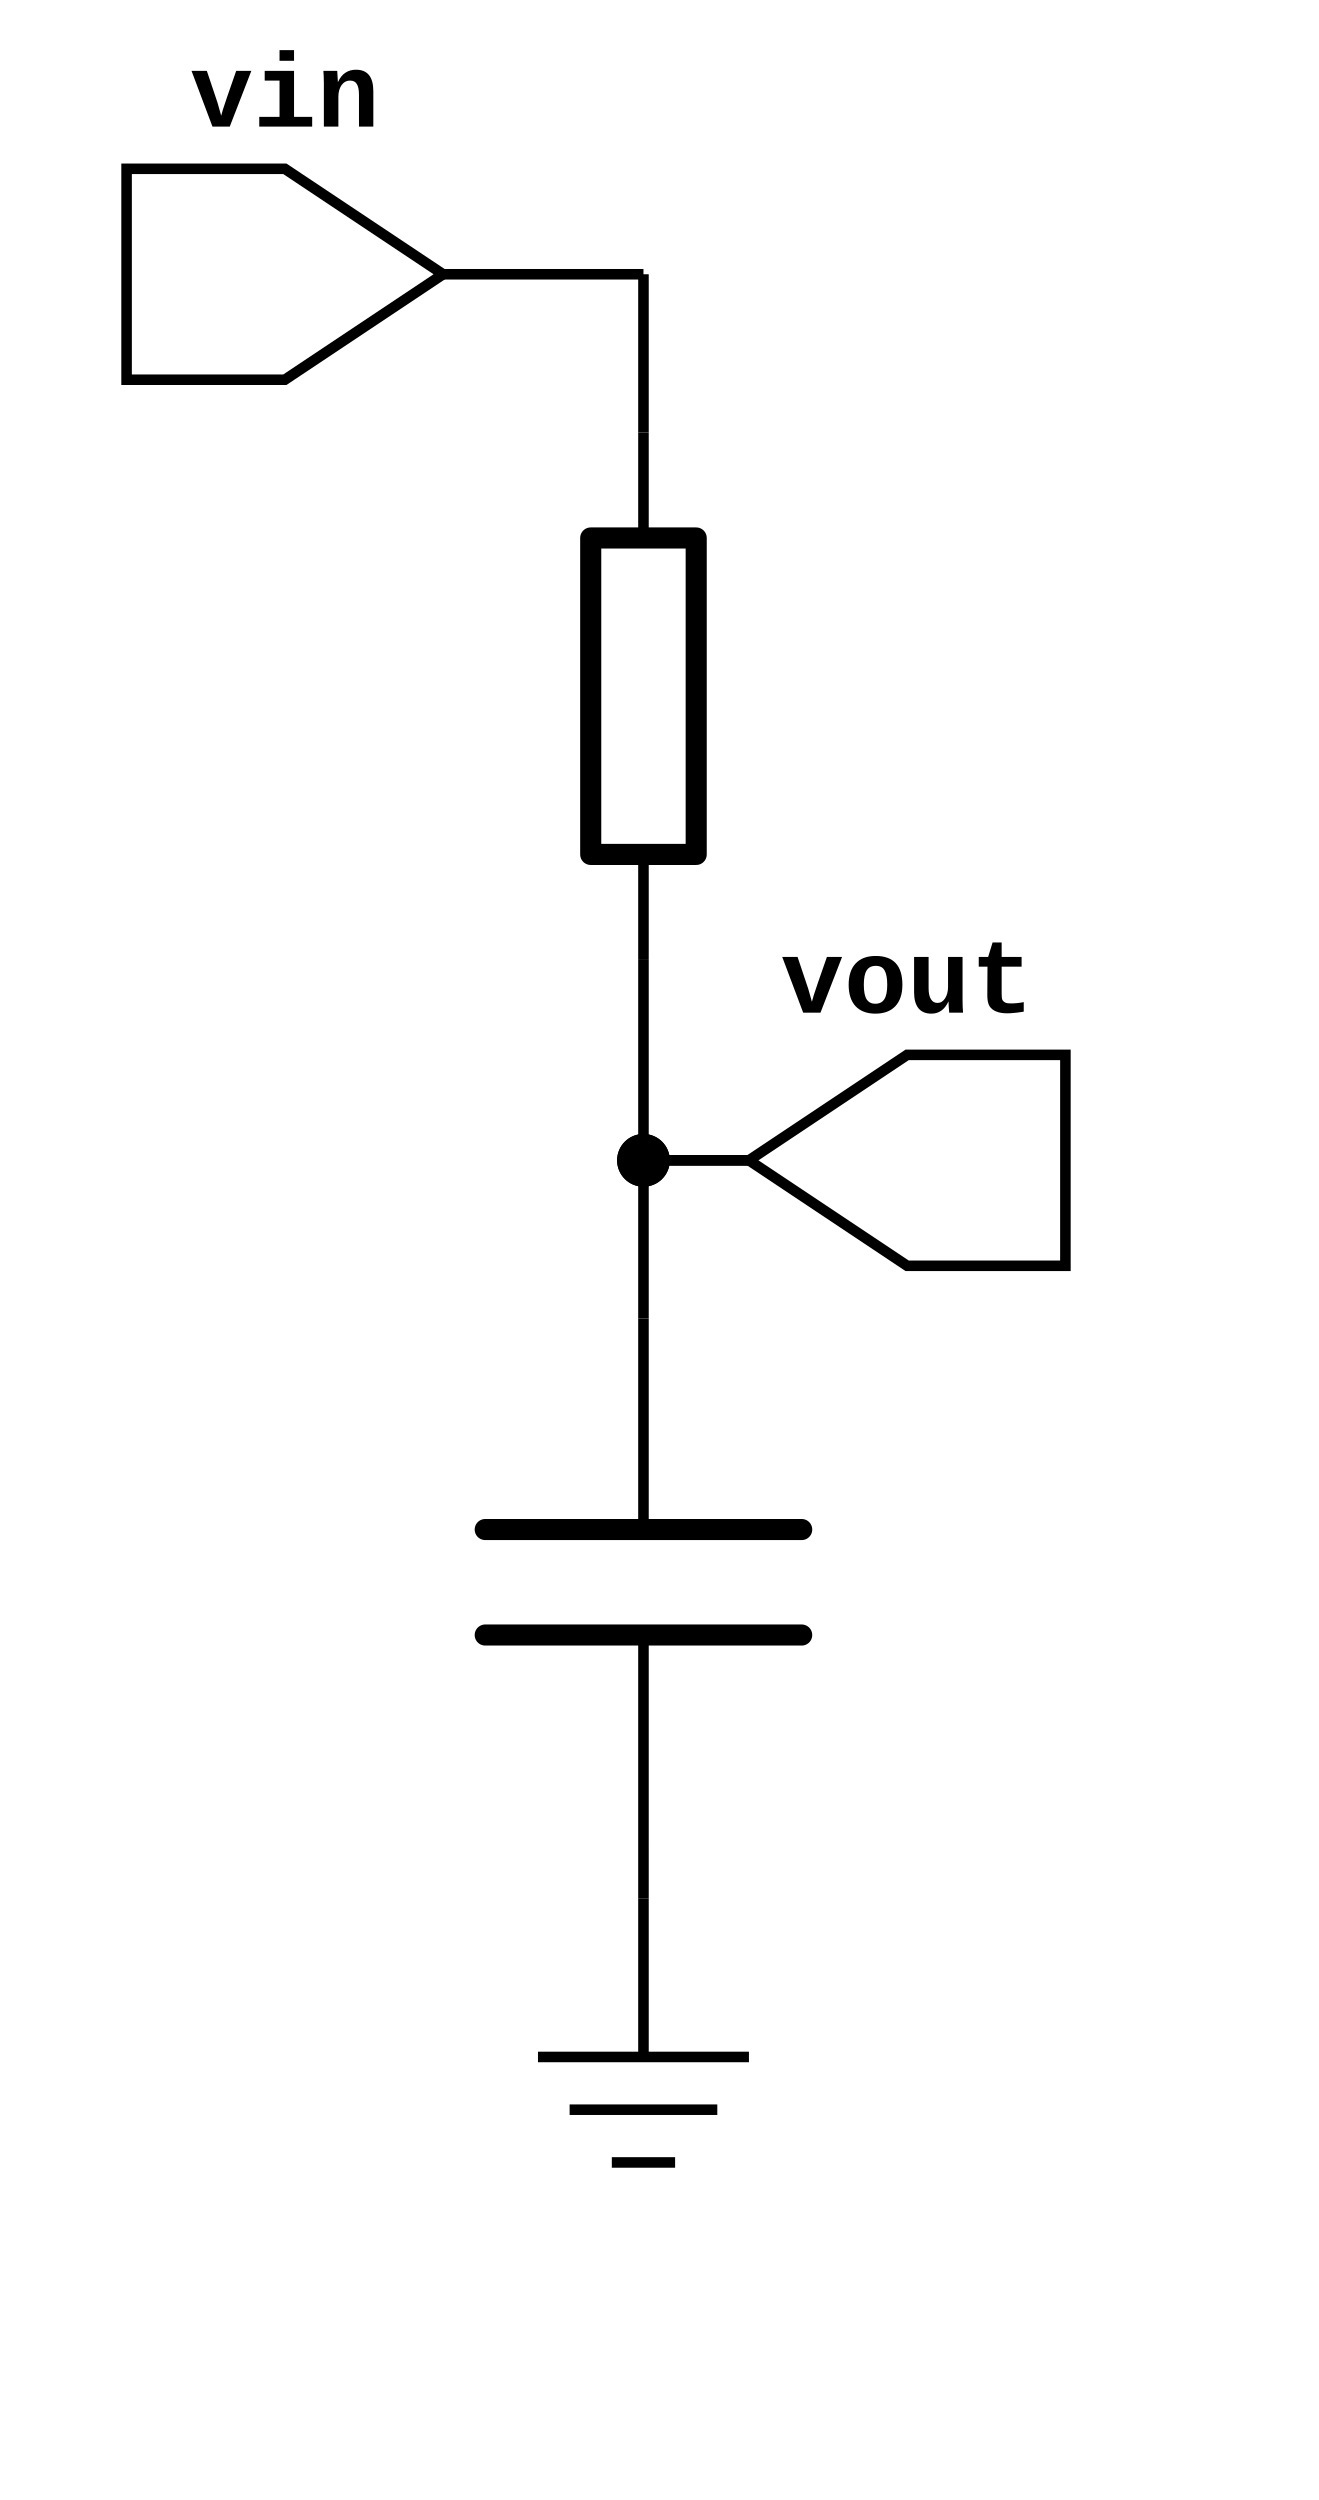
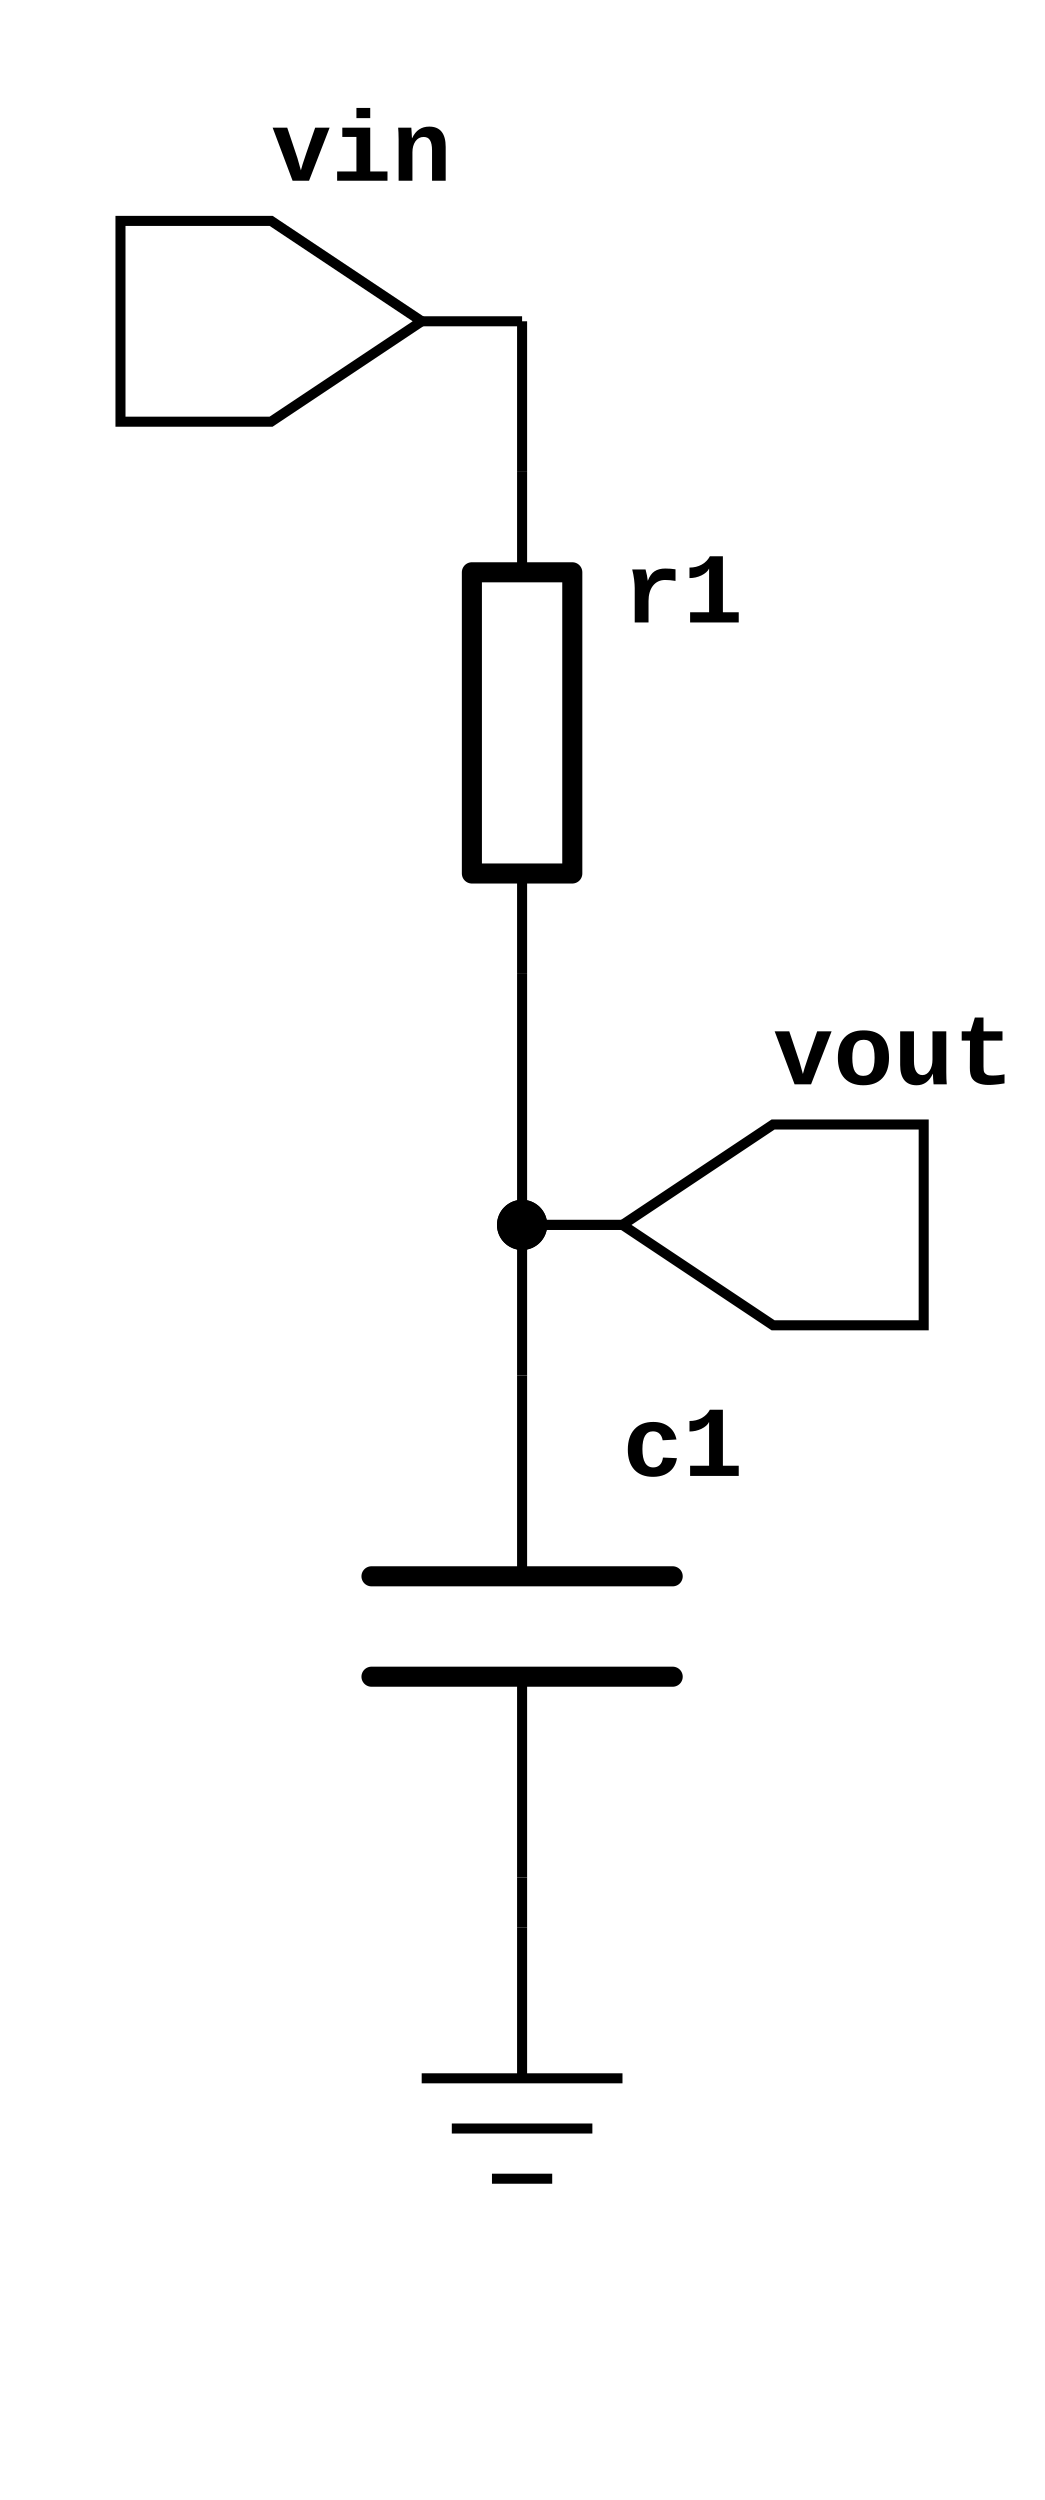
- <svg xmlns="http://www.w3.org/2000/svg" xmlns:ns1="https://github.com/nturley/netlistsvg" width="125" height="237">
+ <svg xmlns="http://www.w3.org/2000/svg" xmlns:ns1="https://github.com/nturley/netlistsvg" width="104" height="249">
  <style>svg {
    stroke: #000;
    fill: none;
  }
  text {
    fill: #000;
    stroke: none;
    font-size: 10px;
    font-weight: bold;
    font-family: "Courier New", monospace;
  }
  .nodelabel {
    text-anchor: middle;
  }
  .inputPortLabel {
    text-anchor: end;
  }
  .splitjoinBody {
    fill: #000;
  }
  .symbol {
    stroke-linejoin: round;
    stroke-linecap: round;
    stroke-width: 2;
  }
  .detail {
    stroke-linejoin: round;
    stroke-linecap: round;
    fill: #000;
  }</style>
-   <g ns1:type="inputExt" ns1:width="30" ns1:height="20" transform="translate(12,16)">
-     <text x="15" y="-4" class="nodelabel" ns1:attribute="ref">vin</text>
+   <g ns1:type="gnd" ns1:width="20" ns1:height="30" transform="translate(42,207)" id="cell_gnd">
+     <ns1:alias val="gnd" />
+     <text x="30" y="20" class="nodelabel cell_gnd" ns1:attribute="name" />
+     <path d="M0,0 H20 M3,5 H17 M7,10 H13 M10,0 V-15" class="cell_gnd" />
+     <g ns1:x="10" ns1:y="-15" ns1:pid="A" ns1:position="top" />
+   </g>
+   <g ns1:type="resistor_v" ns1:width="10" ns1:height="50" transform="translate(47,47)" id="cell_r1">
+     <ns1:alias val="r_v" />
+     <text x="15" y="15" ns1:attribute="ref" class="cell_r1">r1</text>
+     <text x="15" y="30" ns1:attribute="value" class="cell_r1" />
+     <path d="M0,10 V40 H10 V10 Z" class="symbol cell_r1" />
+     <path d="M5,0 V10 M5,40 V50" class="connect cell_r1" />
+     <g ns1:x="5" ns1:y="0" ns1:pid="A" ns1:position="top" />
+     <g ns1:x="5" ns1:y="50" ns1:pid="B" ns1:position="bottom" />
+   </g>
+   <g ns1:type="capacitor_v" ns1:width="30" ns1:height="50" transform="translate(37,137)" id="cell_c1">
+     <ns1:alias val="c_v" />
+     <text x="25" y="10" ns1:attribute="ref" class="cell_c1">c1</text>
+     <text x="25" y="45" ns1:attribute="value" class="cell_c1" />
+     <path d="M0,20 H30 M0,30 H30" class="symbol cell_c1" />
+     <path d="M15,0 V20 M15,30 V50" class="connect cell_c1" />
+     <g ns1:x="15" ns1:y="0" ns1:pid="A" ns1:position="top" />
+     <g ns1:x="15" ns1:y="50" ns1:pid="B" ns1:position="bottom" />
+   </g>
+   <g ns1:type="inputExt" ns1:width="30" ns1:height="20" transform="translate(12,22)" id="cell_vin">
+     <text x="15" y="-4" class="cell_vin" ns1:attribute="ref">vin</text>
    <ns1:alias val="$_inputExt_" />
-     <path d="M0,0 V20 H15 L30,10 15,0 Z" />
-     <g ns1:x="30" ns1:y="10" ns1:pid="Y" ns1:dir="lateral" />
+     <path d="M0,0 V20 H15 L30,10 15,0 Z" class="cell_vin" />
+     <g ns1:x="30" ns1:y="10" ns1:pid="Y" ns1:position="right" />
  </g>
-   <g ns1:type="outputExt" ns1:width="30" ns1:height="20" transform="translate(71,100)">
-     <text x="15" y="-4" class="nodelabel" ns1:attribute="ref">vout</text>
+   <g ns1:type="outputExt" ns1:width="30" ns1:height="20" transform="translate(62,112)" id="cell_vout">
+     <text x="15" y="-4" class="cell_vout" ns1:attribute="ref">vout</text>
    <ns1:alias val="$_outputExt_" />
-     <path d="M30,0 V20 H15 L0,10 15,0 Z" />
-     <g ns1:x="0" ns1:y="10" ns1:pid="A" ns1:dir="lateral" />
+     <path d="M30,0 V20 H15 L0,10 15,0 Z" class="cell_vout" />
+     <g ns1:x="0" ns1:y="10" ns1:pid="A" ns1:position="left" />
  </g>
-   <g ns1:type="gnd" ns1:width="20" ns1:height="30" transform="translate(51,195)">
-     <ns1:alias val="gnd" />
-     <path d="M0,0 H20 M3,5 H17 M7,10 H13 M10,0 V-15" />
-     <g ns1:x="10" ns1:y="-15" ns1:pid="A" />
-   </g>
-   <g ns1:type="resistor_v" ns1:width="10" ns1:height="50" transform="translate(56,41)">
-     <ns1:alias val="r_v" />
-     <path d="M0,10 V40 H10 V10 Z" class="symbol" />
-     <path d="M5,0 V10 M5,40 V50" class="connect" />
-     <g ns1:x="5" ns1:y="0" ns1:pid="A" />
-     <g ns1:x="5" ns1:y="50" ns1:pid="B" />
-   </g>
-   <g ns1:type="capacitor_v" ns1:width="30" ns1:height="50" transform="translate(46,125)">
-     <ns1:alias val="c_v" />
-     <path d="M0,20 H30 M0,30 H30" class="symbol" />
-     <path d="M15,0 V20 M15,30 V50" class="connect" />
-     <g ns1:x="15" ns1:y="0" ns1:pid="A" />
-     <g ns1:x="15" ns1:y="50" ns1:pid="B" />
-   </g>
-   <line x1="61" y1="175" x2="61" y2="180" />
-   <line x1="42" y1="26" x2="61" y2="26" />
-   <line x1="61" y1="26" x2="61" y2="41" />
-   <line x1="61" y1="91" x2="61" y2="110" />
-   <circle cx="61" cy="110" r="2" style="fill:#000" />
-   <line x1="61" y1="110" x2="71" y2="110" />
-   <line x1="71" y1="110" x2="61" y2="110" />
-   <circle cx="61" cy="110" r="2" style="fill:#000" />
-   <line x1="61" y1="110" x2="61" y2="125" />
+   <line x1="52" x2="52" y1="187" y2="192" class="net_4" />
+   <line x1="42" x2="52" y1="32" y2="32" class="net_2" />
+   <line x1="52" x2="52" y1="32" y2="47" class="net_2" />
+   <line x1="52" x2="52" y1="97" y2="122" class="net_3" />
+   <circle cx="52" cy="122" r="2" style="fill:#000" class="net_3" />
+   <line x1="52" x2="62" y1="122" y2="122" class="net_3" />
+   <line x1="62" x2="52" y1="122" y2="122" class="net_3" />
+   <circle cx="52" cy="122" r="2" style="fill:#000" class="net_3" />
+   <line x1="52" x2="52" y1="122" y2="137" class="net_3" />
</svg>
